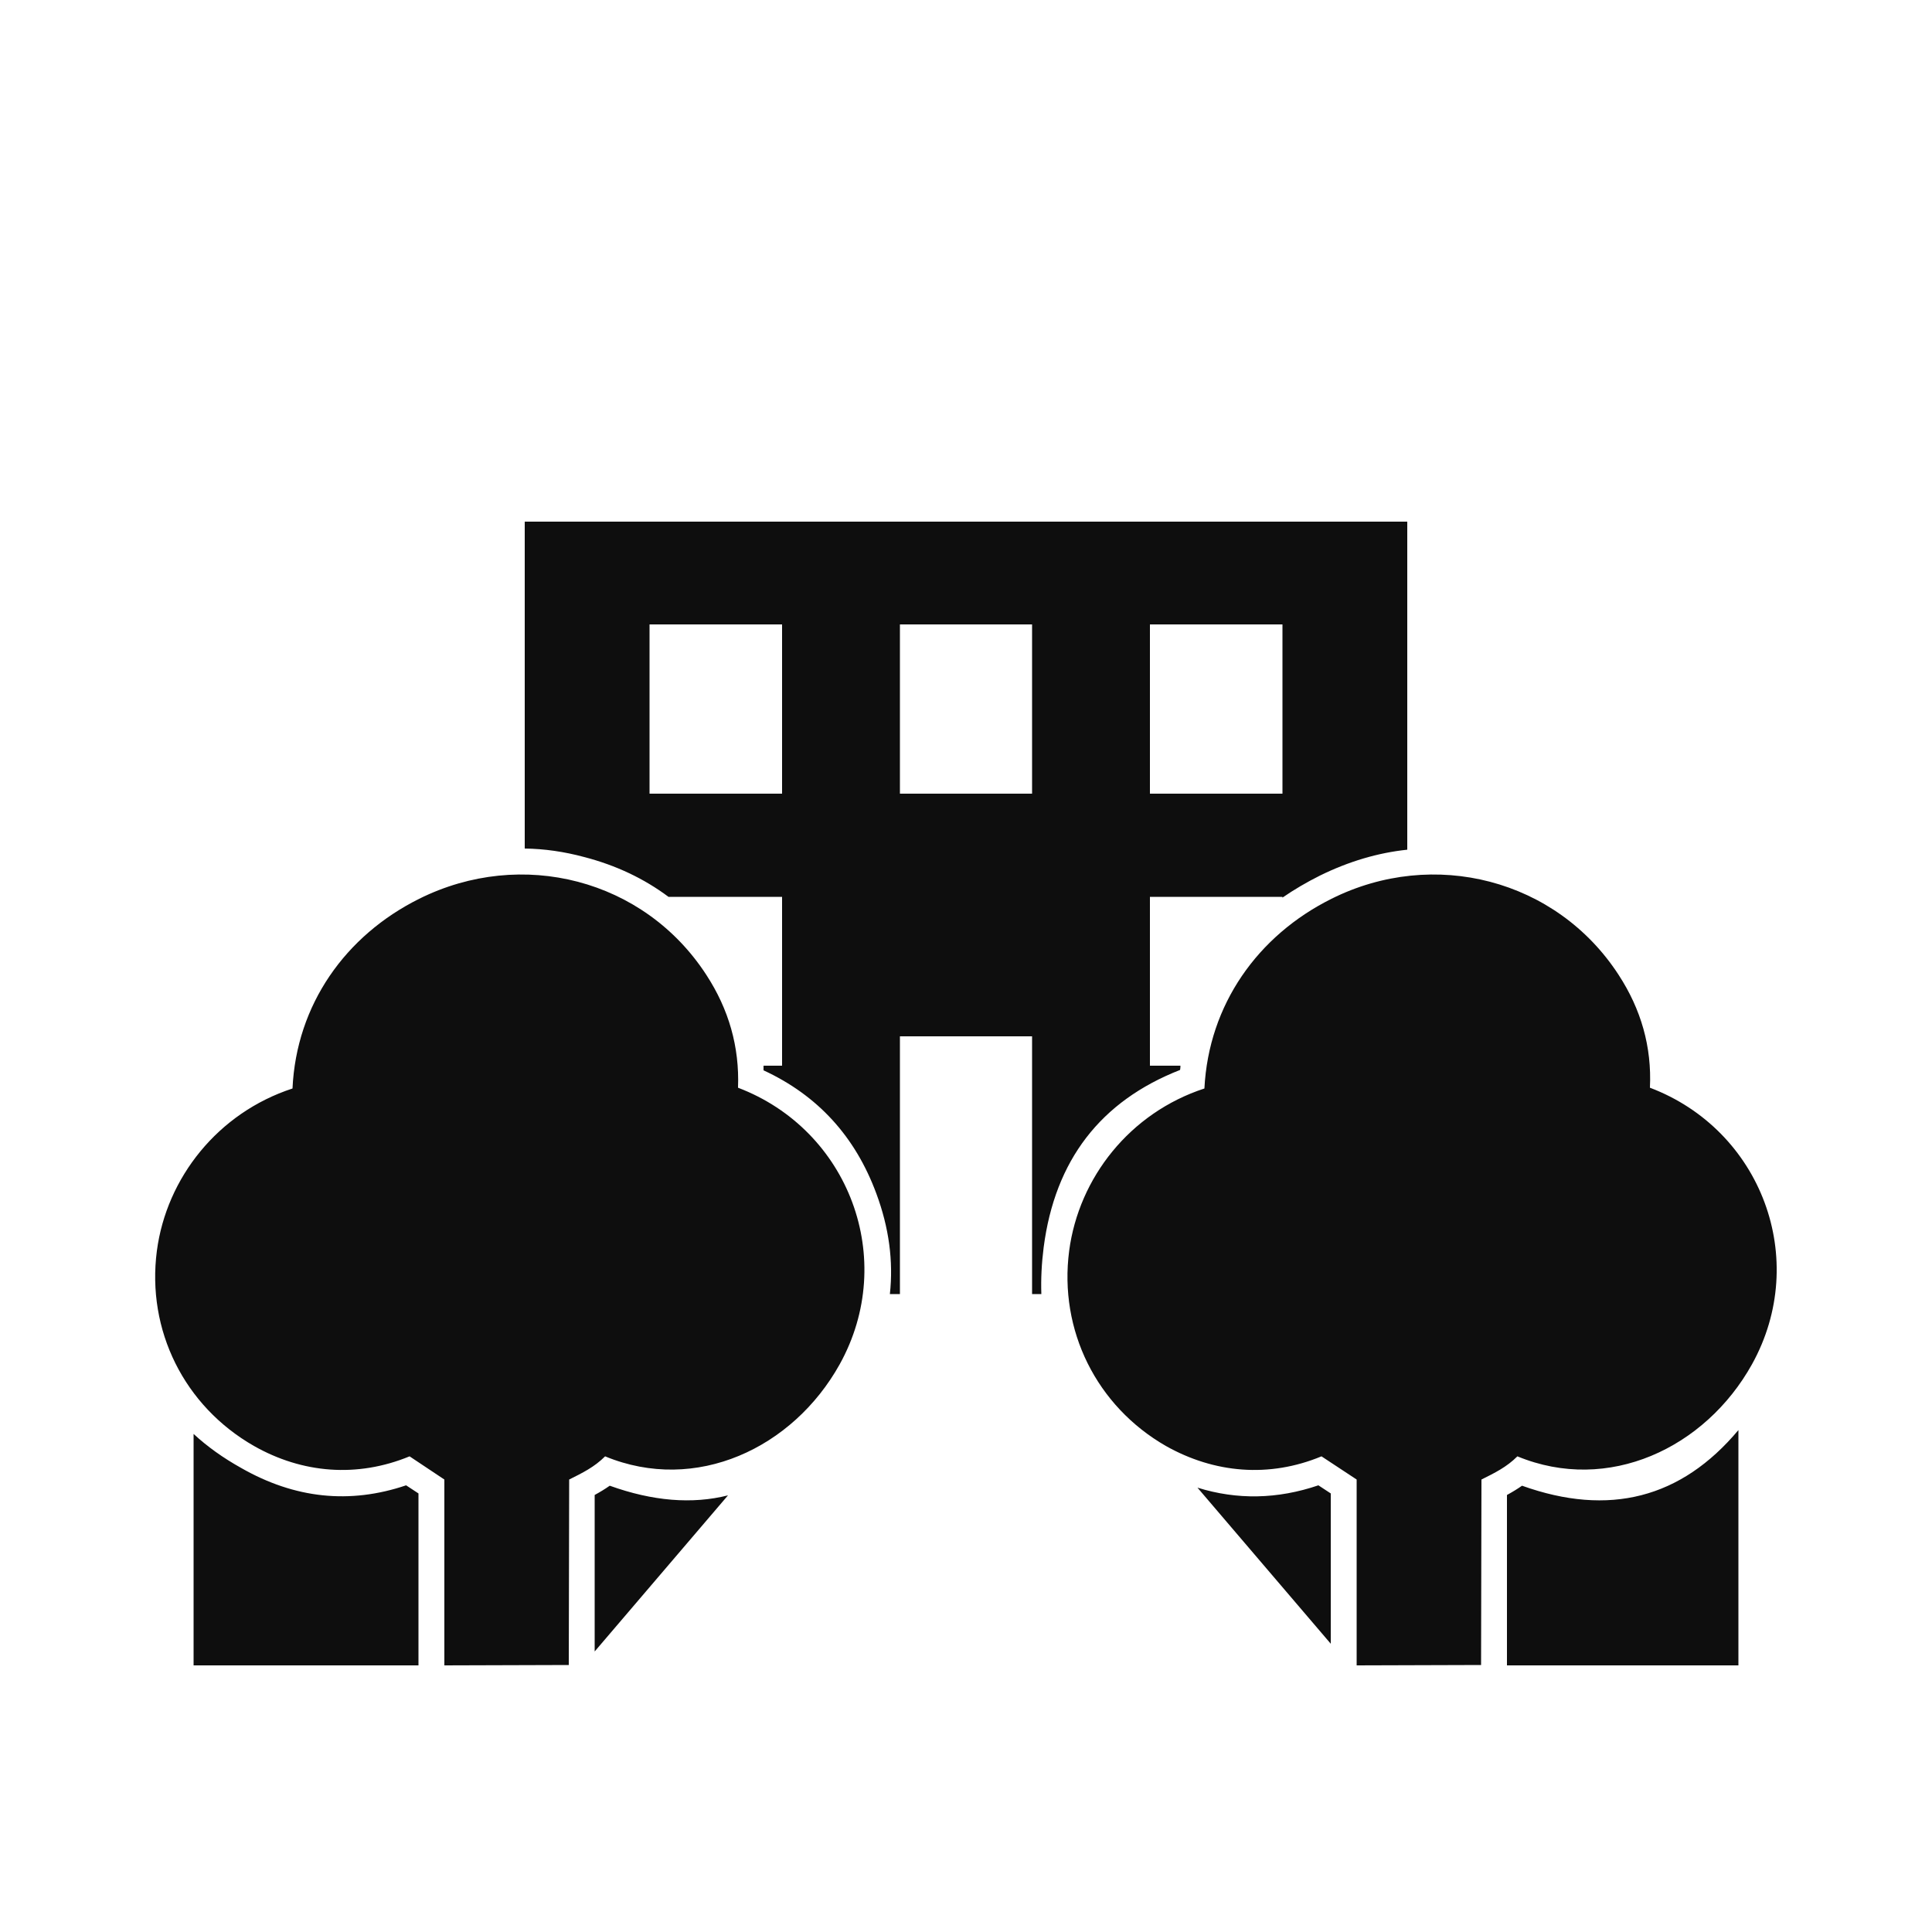
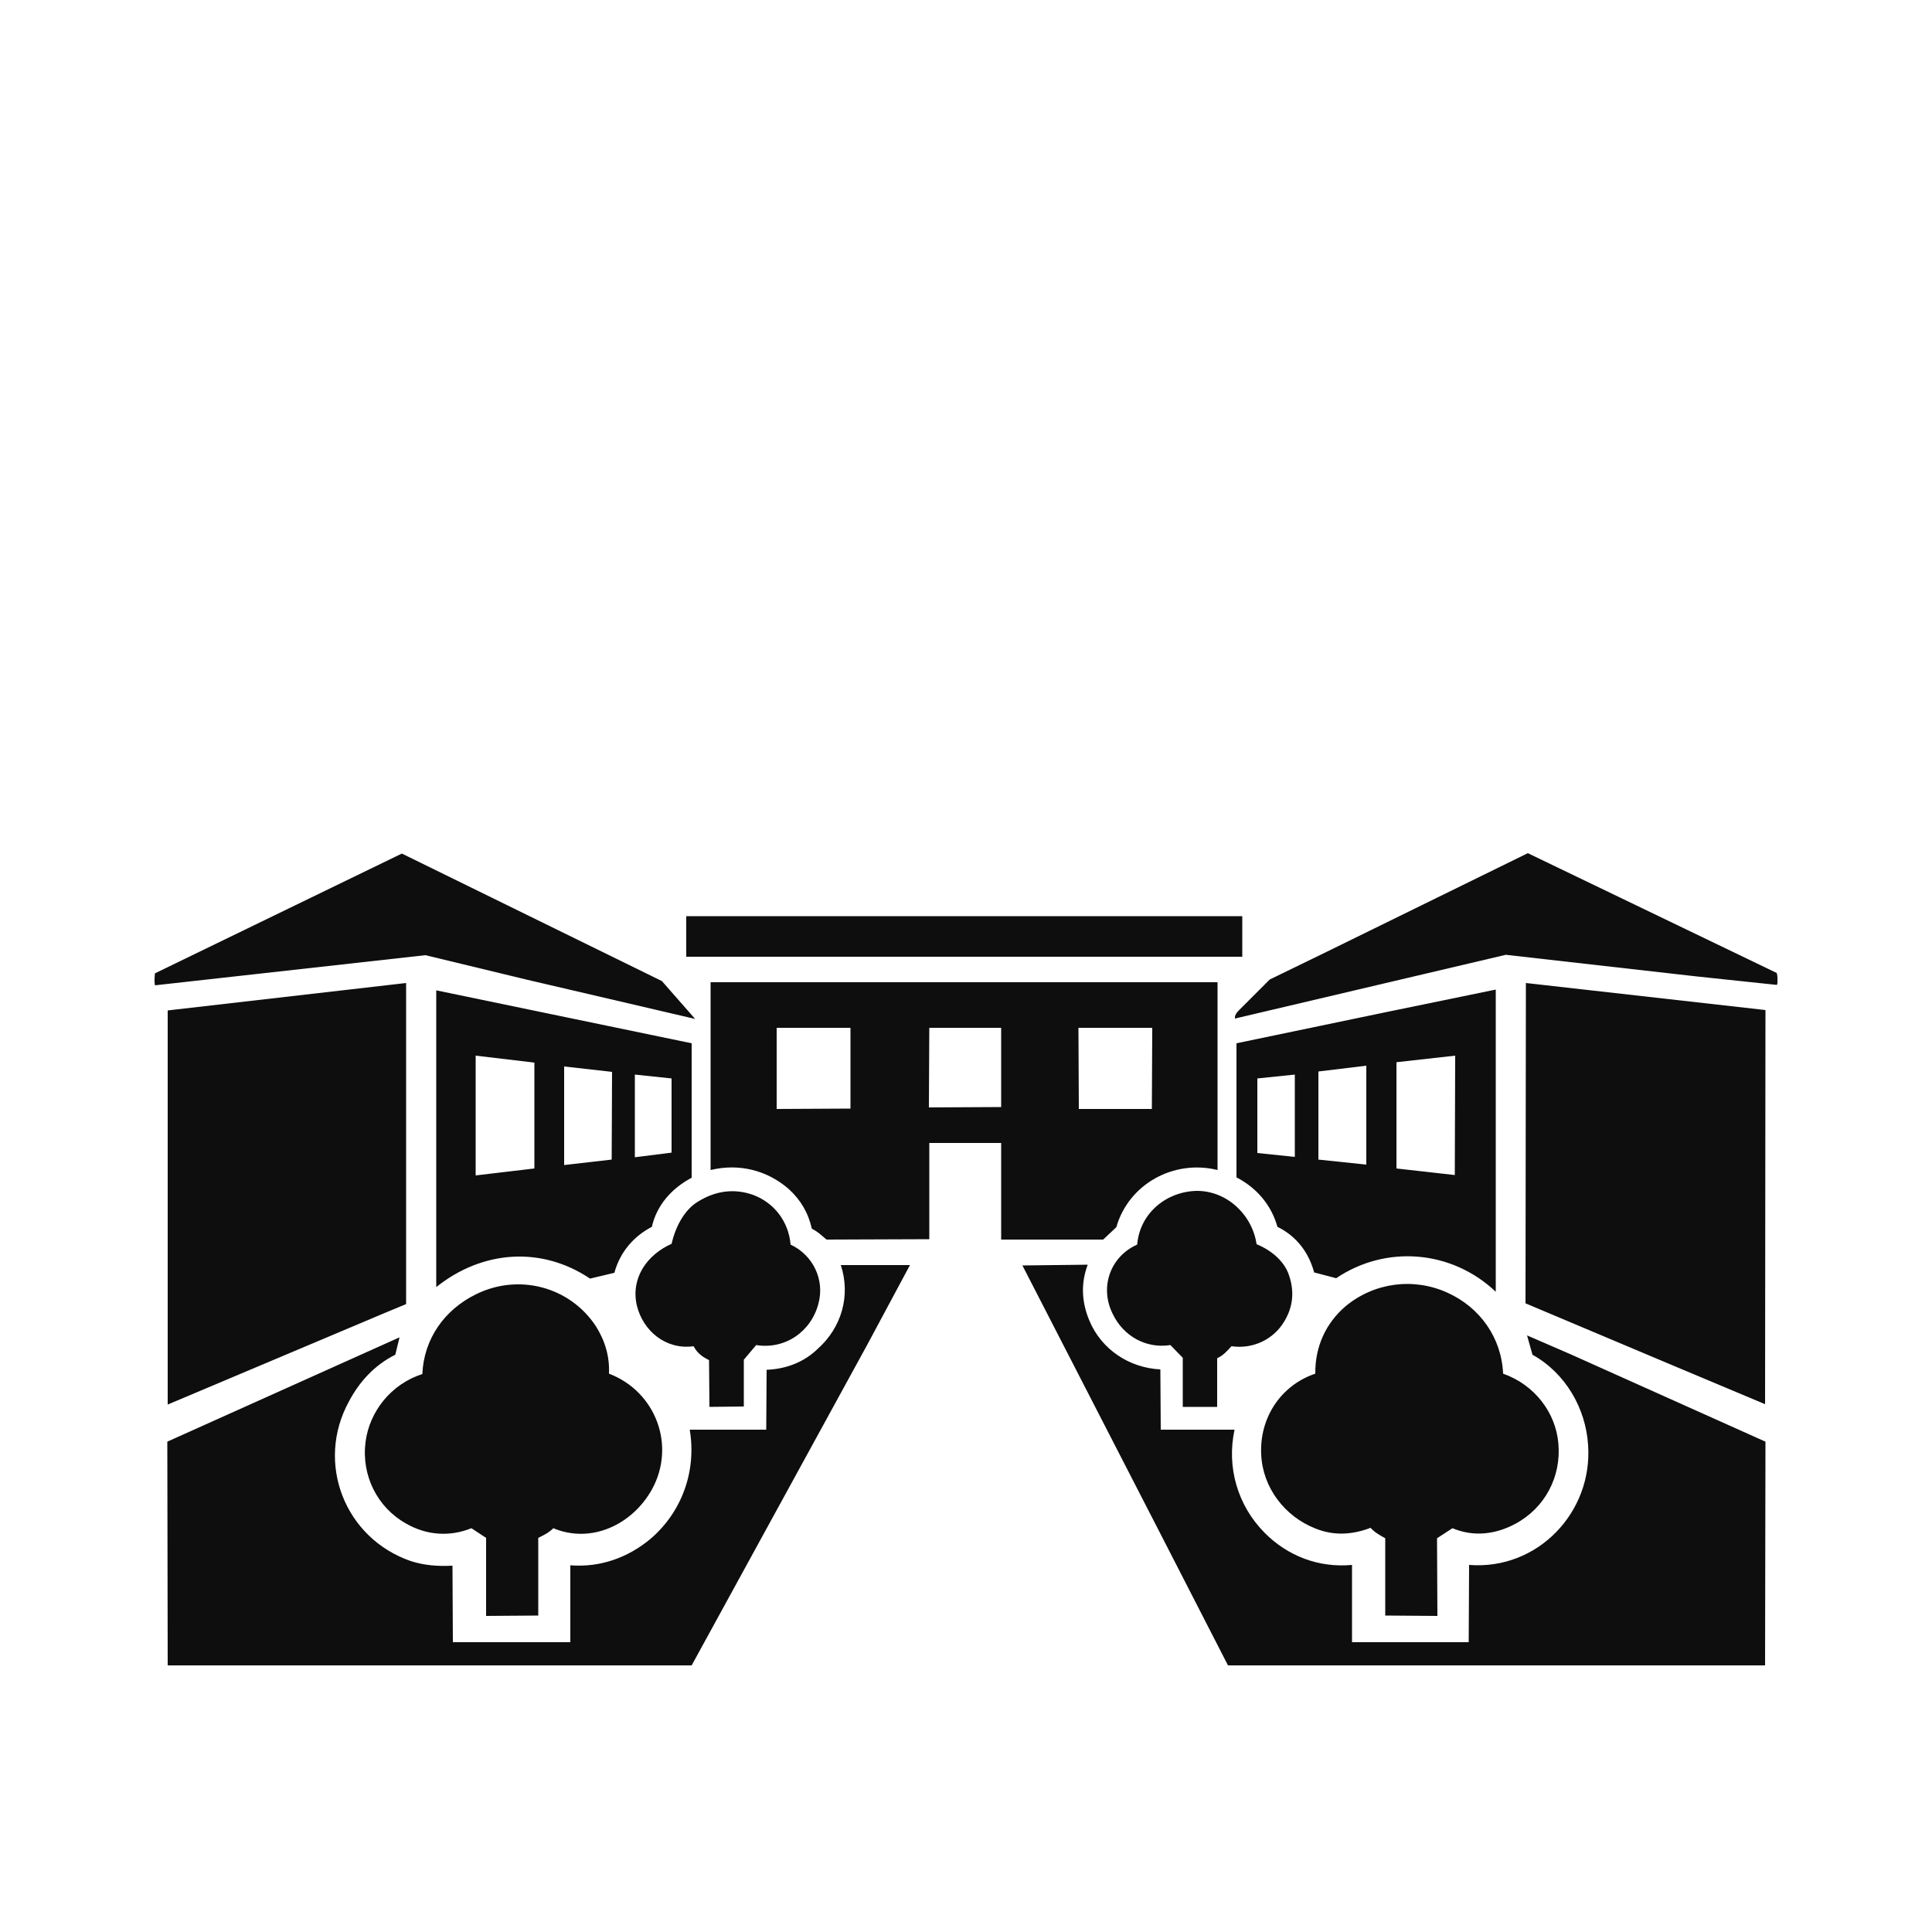
<svg xmlns="http://www.w3.org/2000/svg" width="50" height="50" viewBox="0 0 50 50" fill="none">
-   <path d="M13.58 13.5H36.42V21.99Q35.28 22.11 34.16 22.66L34.16 22.66Q33.64 22.92 33.19 23.23V23.21H29.76V27.58H30.55Q30.55 27.64 30.54 27.69Q27.45 28.9 27.01 32.28Q26.93 32.91 26.95 33.49H26.71V26.82H23.29V33.49H23.03Q23.17 32.21 22.68 30.89Q21.86 28.67 19.76 27.7Q19.76 27.64 19.76 27.58H20.24V23.21H17.3Q16.35 22.5 15.12 22.18Q14.34 21.97 13.58 21.96ZM10.85 23.26C13.5 21.94 16.67 22.75 18.28 25.23C18.86 26.12 19.14 27.09 19.1 28.15C21.97 29.24 23.24 32.59 21.73 35.31C20.52 37.48 18.01 38.66 15.66 37.69C15.38 37.97 15.07 38.12 14.73 38.29L14.72 43.09L11.5 43.1L11.5 38.29L10.6 37.69C9.24 38.25 7.82 38.13 6.57 37.42C4.77 36.39 3.79 34.43 4.06 32.37C4.31 30.48 5.64 28.8 7.57 28.17C7.67 26 8.94 24.21 10.85 23.26ZM34.46 23.26C37.1 21.94 40.28 22.75 41.89 25.23C42.47 26.12 42.75 27.09 42.7 28.15C45.58 29.24 46.85 32.59 45.34 35.31C44.13 37.48 41.62 38.66 39.27 37.69C38.99 37.97 38.68 38.12 38.34 38.29L38.33 43.09L35.11 43.1L35.11 38.29L34.2 37.69C32.85 38.25 31.43 38.13 30.17 37.42C28.38 36.39 27.4 34.43 27.67 32.37C27.92 30.48 29.24 28.8 31.17 28.17C31.28 26 32.55 24.21 34.46 23.26ZM39 43.1 39 38.69Q39.22 38.57 39.39 38.45Q42.77 39.66 44.99 37.01V43.1ZM5.01 37.11Q5.54 37.6 6.24 37.99Q8.32 39.18 10.51 38.44L10.83 38.65L10.83 43.1V43.1H5.01ZM16.81 16.16V20.54H20.24V16.16ZM23.29 16.16V20.54H26.71V16.16ZM29.76 16.16V20.54H33.19V16.16ZM15.39 42.74 15.39 38.69Q15.61 38.57 15.78 38.45Q17.45 39.05 18.84 38.7ZM30.99 38.5Q32.53 38.98 34.12 38.44L34.44 38.65L34.44 42.54Z" fill="#0E0E0E" />
+   <path d="M31.51 30.28C30.38 30 29.21 30.64 28.89 31.76L28.55 32.08L25.91 32.08V29.58L24.05 29.58L24.05 32.07L21.39 32.08C21.27 31.98 21.16 31.87 21.01 31.8C20.92 31.39 20.72 31.05 20.41 30.77C19.86 30.29 19.13 30.1 18.39 30.28V25.42L31.51 25.42ZM28.15 32.73C27.97 33.21 27.99 33.69 28.19 34.17C28.5 34.92 29.22 35.4 30.03 35.44L30.04 37L31.95 37C31.74 37.97 32.03 38.96 32.72 39.66C33.32 40.27 34.13 40.58 34.99 40.5L34.99 42.5L38.01 42.5L38.02 40.5C39.8 40.64 41.22 39.13 41.1 37.4C41.04 36.45 40.52 35.54 39.66 35.06L39.52 34.56L40.65 35.05L45.69 37.31L45.68 43.1L31.78 43.1L30.03 39.69L26.46 32.75ZM22.44 34.81 17.9 43.1H4.34L4.33 37.31L10.34 34.61L10.23 35.06C9.69 35.33 9.3 35.76 9.03 36.27C8.16 37.86 8.92 39.81 10.63 40.4C10.97 40.51 11.32 40.54 11.71 40.52L11.72 42.5L14.76 42.5L14.76 40.51C15.54 40.57 16.25 40.31 16.83 39.83C17.65 39.13 18.03 38.07 17.85 37L19.83 37L19.84 35.45C20.35 35.43 20.81 35.25 21.16 34.91C21.78 34.36 22.02 33.53 21.76 32.74H23.55ZM45.69 26.14 45.68 36.34 42.99 35.21 39.48 33.73 39.49 25.44ZM10.51 33.75 9.98 33.97 4.34 36.35 4.34 26.15 10.51 25.44ZM38.71 33.43C37.57 32.35 35.87 32.21 34.58 33.08L34.01 32.93C33.87 32.41 33.55 31.99 33.06 31.75C32.9 31.18 32.52 30.74 32 30.47L32 27L35.89 26.19L38.71 25.61ZM17.9 27 17.9 30.48C17.39 30.75 17 31.18 16.87 31.75C16.41 31.99 16.05 32.39 15.9 32.94L15.27 33.09C14.02 32.25 12.49 32.35 11.29 33.31L11.29 25.63ZM34.83 33.8C35.57 33.19 36.58 33.06 37.45 33.45C38.3 33.83 38.86 34.62 38.9 35.55C39.72 35.84 40.26 36.56 40.33 37.35C40.41 38.22 39.98 39.03 39.21 39.44C38.7 39.71 38.14 39.78 37.59 39.55L37.19 39.81L37.2 41.82L35.85 41.81L35.85 39.81C35.71 39.73 35.59 39.67 35.47 39.54C35 39.72 34.52 39.75 34.05 39.56C33.25 39.25 32.68 38.5 32.64 37.65C32.59 36.69 33.15 35.85 34.04 35.55C34.03 34.86 34.31 34.24 34.83 33.8ZM12.31 33.5C13.41 32.95 14.74 33.29 15.42 34.32C15.66 34.7 15.78 35.11 15.76 35.55C16.97 36.01 17.5 37.41 16.87 38.55C16.36 39.46 15.3 39.96 14.32 39.55C14.2 39.67 14.07 39.73 13.93 39.8L13.93 41.81L12.58 41.82L12.58 39.8L12.2 39.55C11.63 39.78 11.03 39.73 10.51 39.43C9.76 39.01 9.35 38.18 9.46 37.32C9.56 36.53 10.12 35.82 10.93 35.56C10.97 34.65 11.5 33.9 12.31 33.5ZM45.98 25.18C46.01 25.27 46 25.35 46 25.45C45.99 25.46 45.99 25.48 45.99 25.49L43.91 25.27L38.97 24.71L31.96 26.36C31.95 26.26 32.02 26.19 32.08 26.13L32.86 25.35L34.34 24.63L39.54 22.08ZM17.13 25.39 17.99 26.37 13.66 25.36 11.01 24.72 4.01 25.5C3.99 25.38 4 25.31 4.01 25.19L10.4 22.09ZM30.96 30.82C31.75 30.81 32.41 31.44 32.52 32.2C32.89 32.35 33.21 32.62 33.34 32.95C33.51 33.4 33.47 33.82 33.23 34.21C32.95 34.67 32.42 34.92 31.87 34.84C31.76 34.96 31.66 35.08 31.5 35.15L31.5 36.41L30.61 36.41V35.14L30.29 34.81C29.65 34.91 29.07 34.57 28.8 34.01C28.45 33.32 28.73 32.52 29.43 32.21C29.5 31.39 30.19 30.84 30.96 30.82ZM18.06 31.1C18.51 30.82 18.99 30.75 19.48 30.92C20.03 31.12 20.41 31.61 20.46 32.21C21.04 32.48 21.35 33.12 21.18 33.74C20.99 34.47 20.31 34.93 19.57 34.81L19.25 35.19L19.25 36.4L18.36 36.41L18.35 35.2C18.19 35.12 18.05 35.03 17.95 34.84C17.24 34.94 16.64 34.45 16.48 33.78C16.32 33.07 16.75 32.47 17.38 32.19C17.48 31.76 17.7 31.32 18.06 31.1ZM32.15 24.76 17.76 24.76 17.76 23.71H32.15ZM12.31 30.42 12.31 30.42 13.83 30.24V27.5L12.31 27.32H12.31ZM36.14 27.49 36.14 30.24 37.65 30.41 37.66 27.32ZM20.1 26.6 20.1 28.7 20.11 28.7 20.11 28.7 22.01 28.69 22.01 26.6H22.01L22.01 26.6ZM27.91 26.6 27.92 28.7H29.81L29.82 26.6L29.82 26.6ZM24.04 28.66 24.04 28.66 25.91 28.65 25.91 26.6 25.91 26.6 24.05 26.6ZM34.12 27.73 34.12 30.01 35.36 30.14 35.36 27.58ZM14.6 30.15 14.61 30.15 15.83 30.01 15.84 27.74 15.84 27.74 14.6 27.6ZM32.54 27.91 32.54 29.84 32.54 29.84 33.41 29.93 33.51 29.94 33.51 27.81ZM16.43 29.95 17.38 29.83 17.38 27.91 16.43 27.81Z" fill="#0E0E0E" />
</svg>
